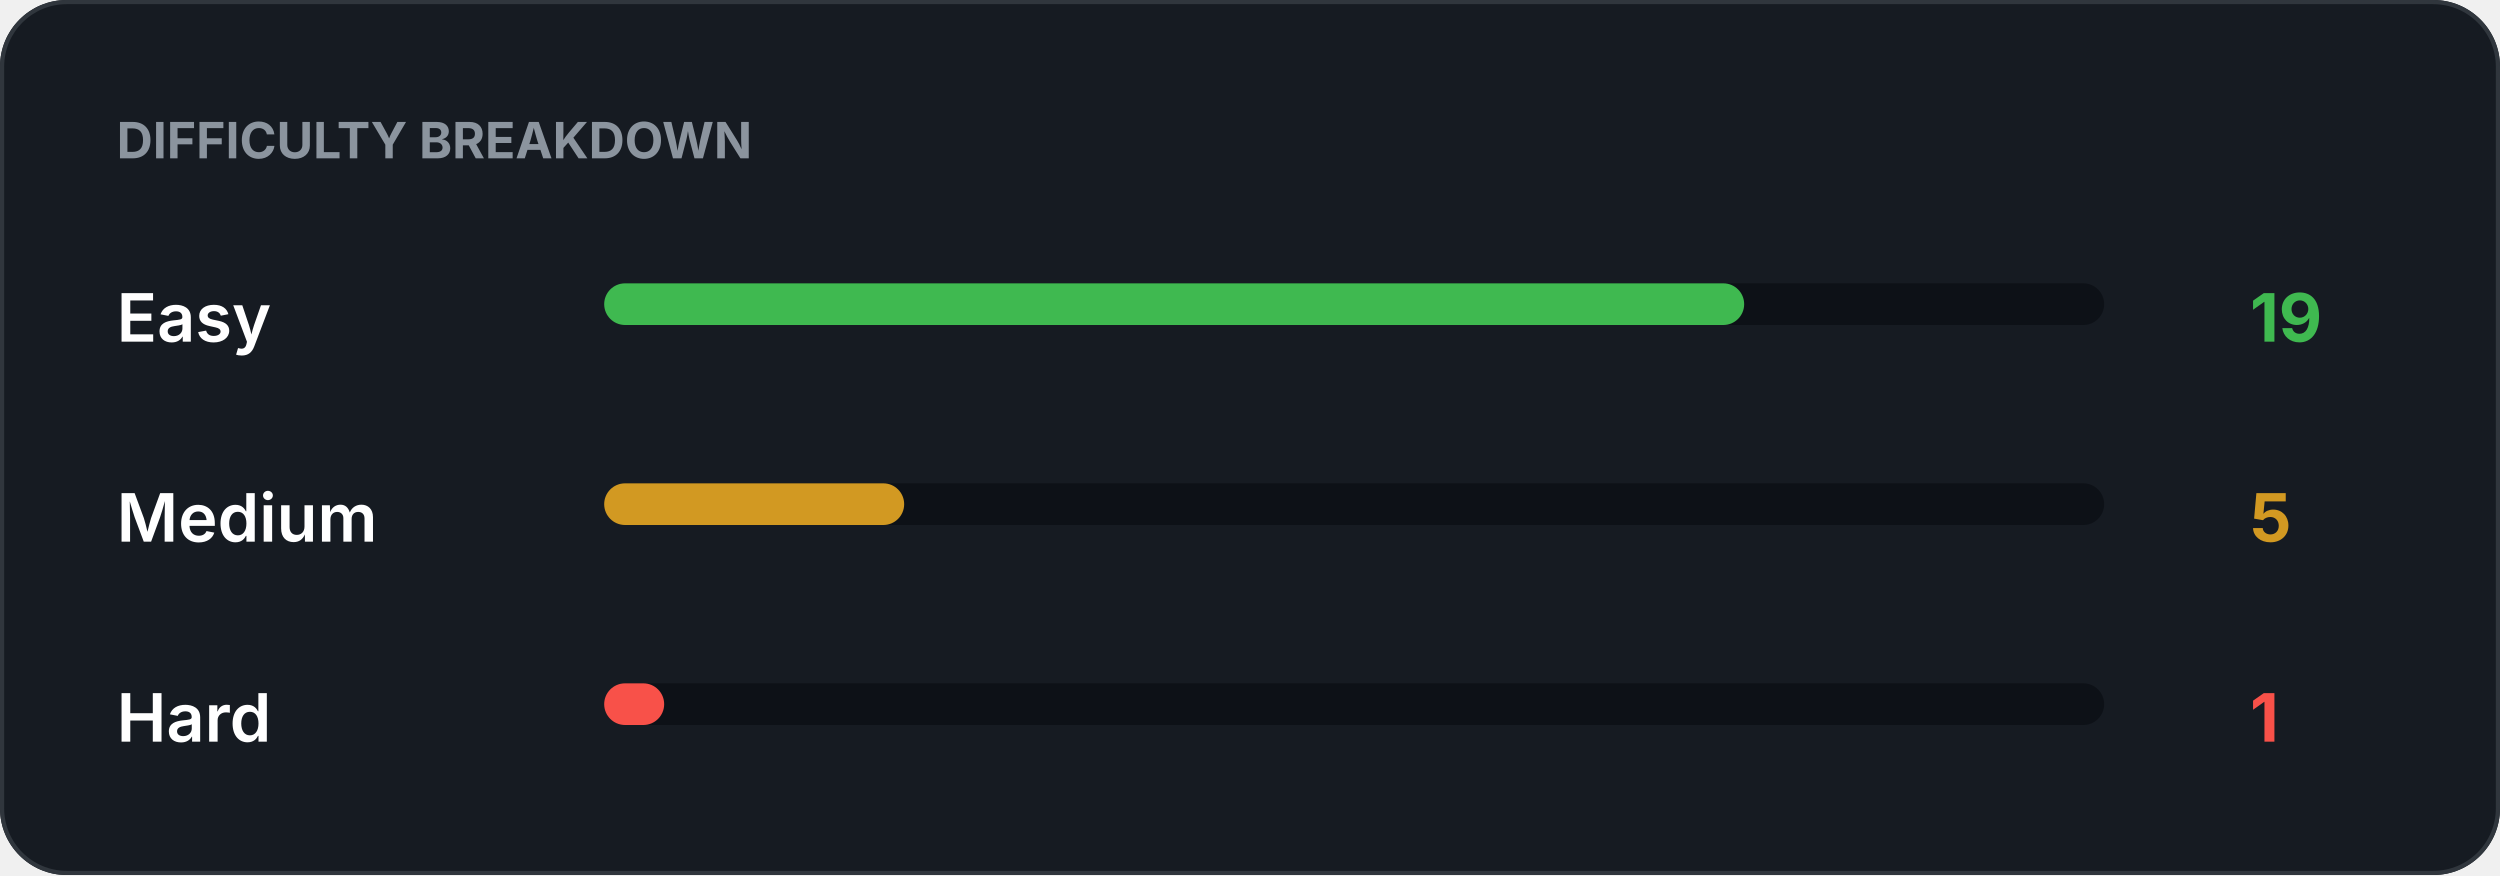
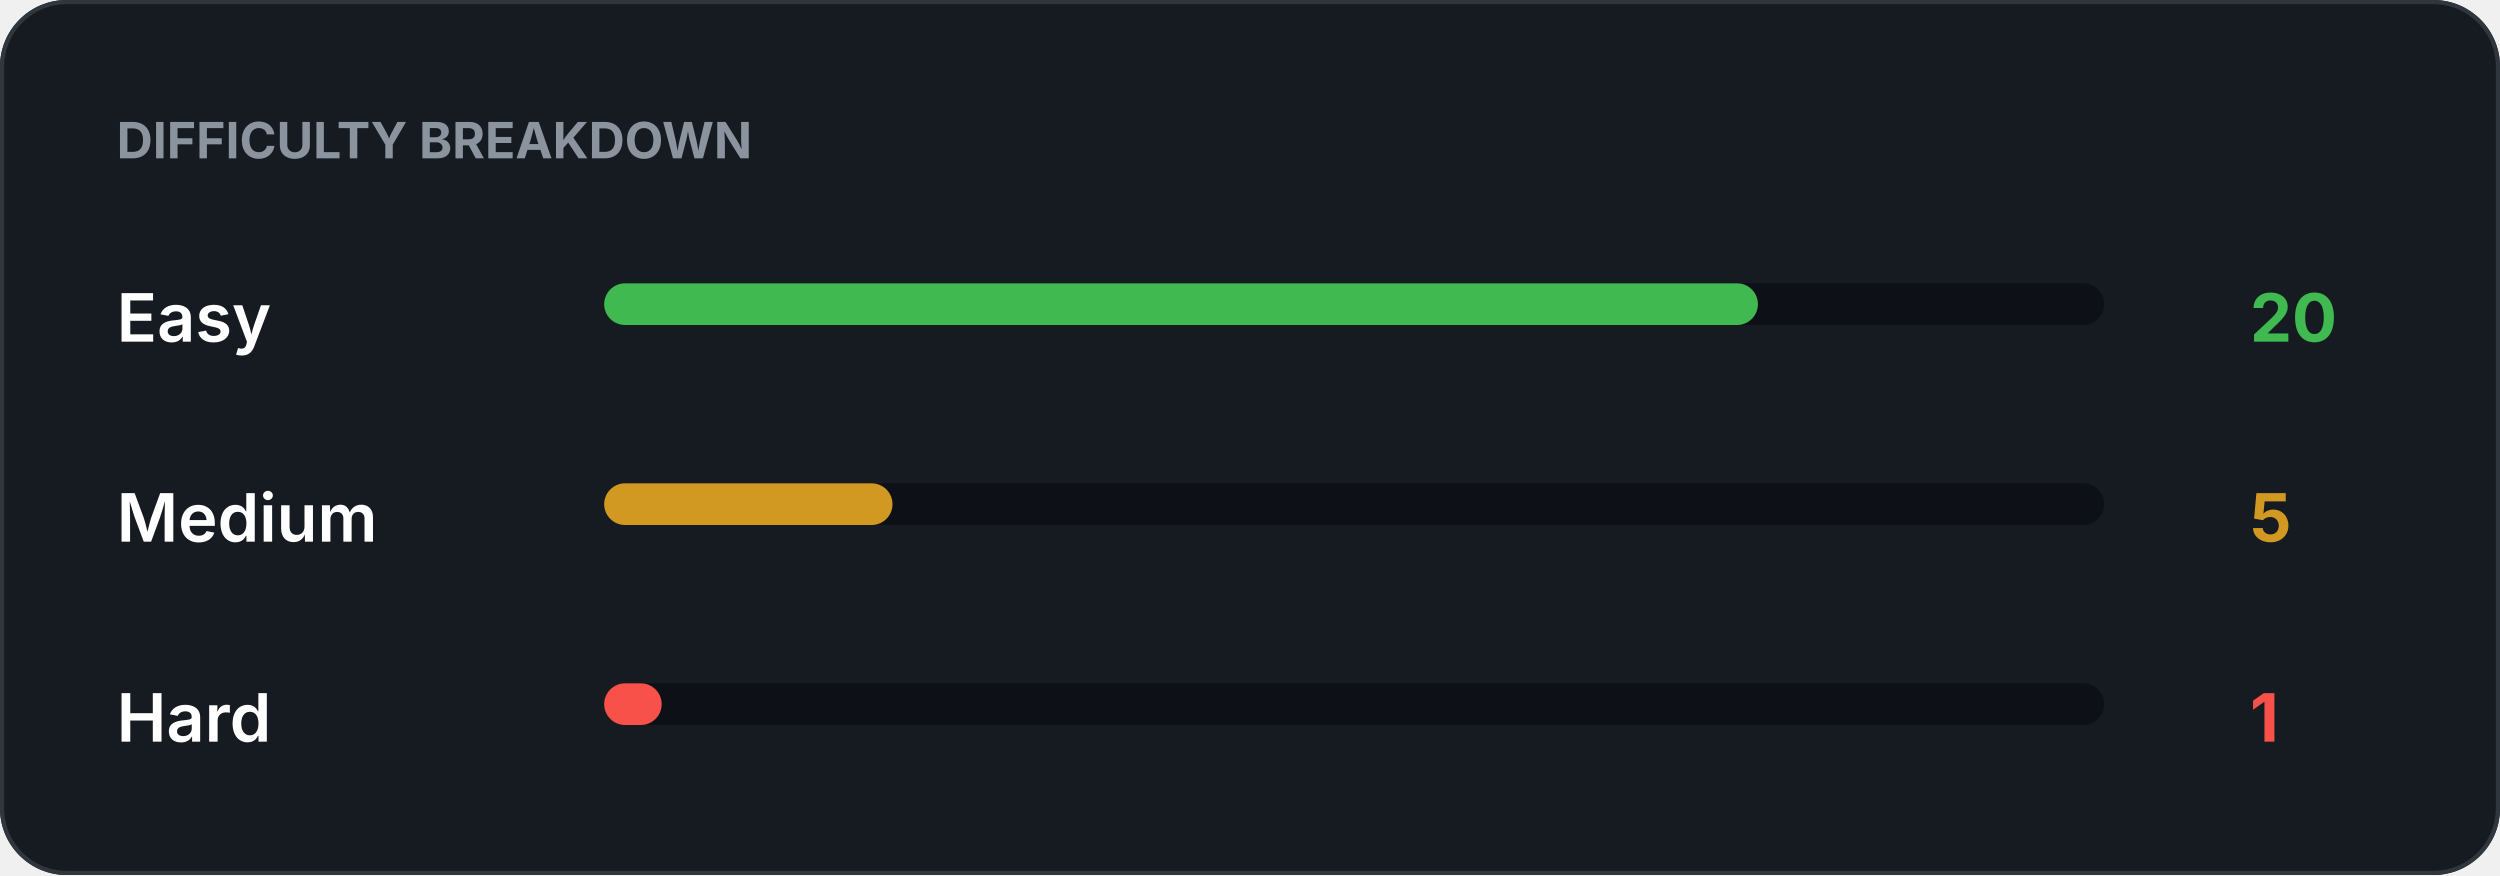
<svg xmlns="http://www.w3.org/2000/svg" width="600" height="210" viewBox="0 0 600 210">
  <rect width="100%" height="100%" rx="16" fill="#161B22" />
  <rect x="0.5" y="0.5" width="599" height="209" rx="15.5" fill="none" stroke="#30363D" />
  <text x="28" y="38" fill="#8B949E" font-family="-apple-system,BlinkMacSystemFont,Segoe UI,sans-serif" font-size="12" font-weight="700">DIFFICULTY BREAKDOWN</text>
  <text x="28" y="82" fill="#FFFFFF" font-family="-apple-system,BlinkMacSystemFont,Segoe UI,sans-serif" font-size="16" font-weight="600">Easy</text>
-   <text x="540" y="82" fill="#3FB950" font-family="-apple-system,BlinkMacSystemFont,Segoe UI,sans-serif" font-size="16" font-weight="700">19</text>
+   <text x="540" y="82" fill="#3FB950" font-family="-apple-system,BlinkMacSystemFont,Segoe UI,sans-serif" font-size="16" font-weight="700">20</text>
  <rect x="145" y="68" width="360" height="10" rx="5" fill="#0D1117" />
-   <rect x="145" y="68" width="273.6" height="10" rx="5" fill="#3FB950" />
+   <rect x="145" y="68" width="276.9" height="10" rx="5" fill="#3FB950" />
  <text x="28" y="130" fill="#FFFFFF" font-family="-apple-system,BlinkMacSystemFont,Segoe UI,sans-serif" font-size="16" font-weight="600">Medium</text>
  <text x="540" y="130" fill="#D29922" font-family="-apple-system,BlinkMacSystemFont,Segoe UI,sans-serif" font-size="16" font-weight="700">5</text>
  <rect x="145" y="116" width="360" height="10" rx="5" fill="#0D1117" />
-   <rect x="145" y="116" width="72.0" height="10" rx="5" fill="#D29922" />
+   <rect x="145" y="116" width="69.2" height="10" rx="5" fill="#D29922" />
  <text x="28" y="178" fill="#FFFFFF" font-family="-apple-system,BlinkMacSystemFont,Segoe UI,sans-serif" font-size="16" font-weight="600">Hard</text>
  <text x="540" y="178" fill="#F85149" font-family="-apple-system,BlinkMacSystemFont,Segoe UI,sans-serif" font-size="16" font-weight="700">1</text>
  <rect x="145" y="164" width="360" height="10" rx="5" fill="#0D1117" />
-   <rect x="145" y="164" width="14.4" height="10" rx="5" fill="#F85149" />
+   <rect x="145" y="164" width="13.8" height="10" rx="5" fill="#F85149" />
</svg>
